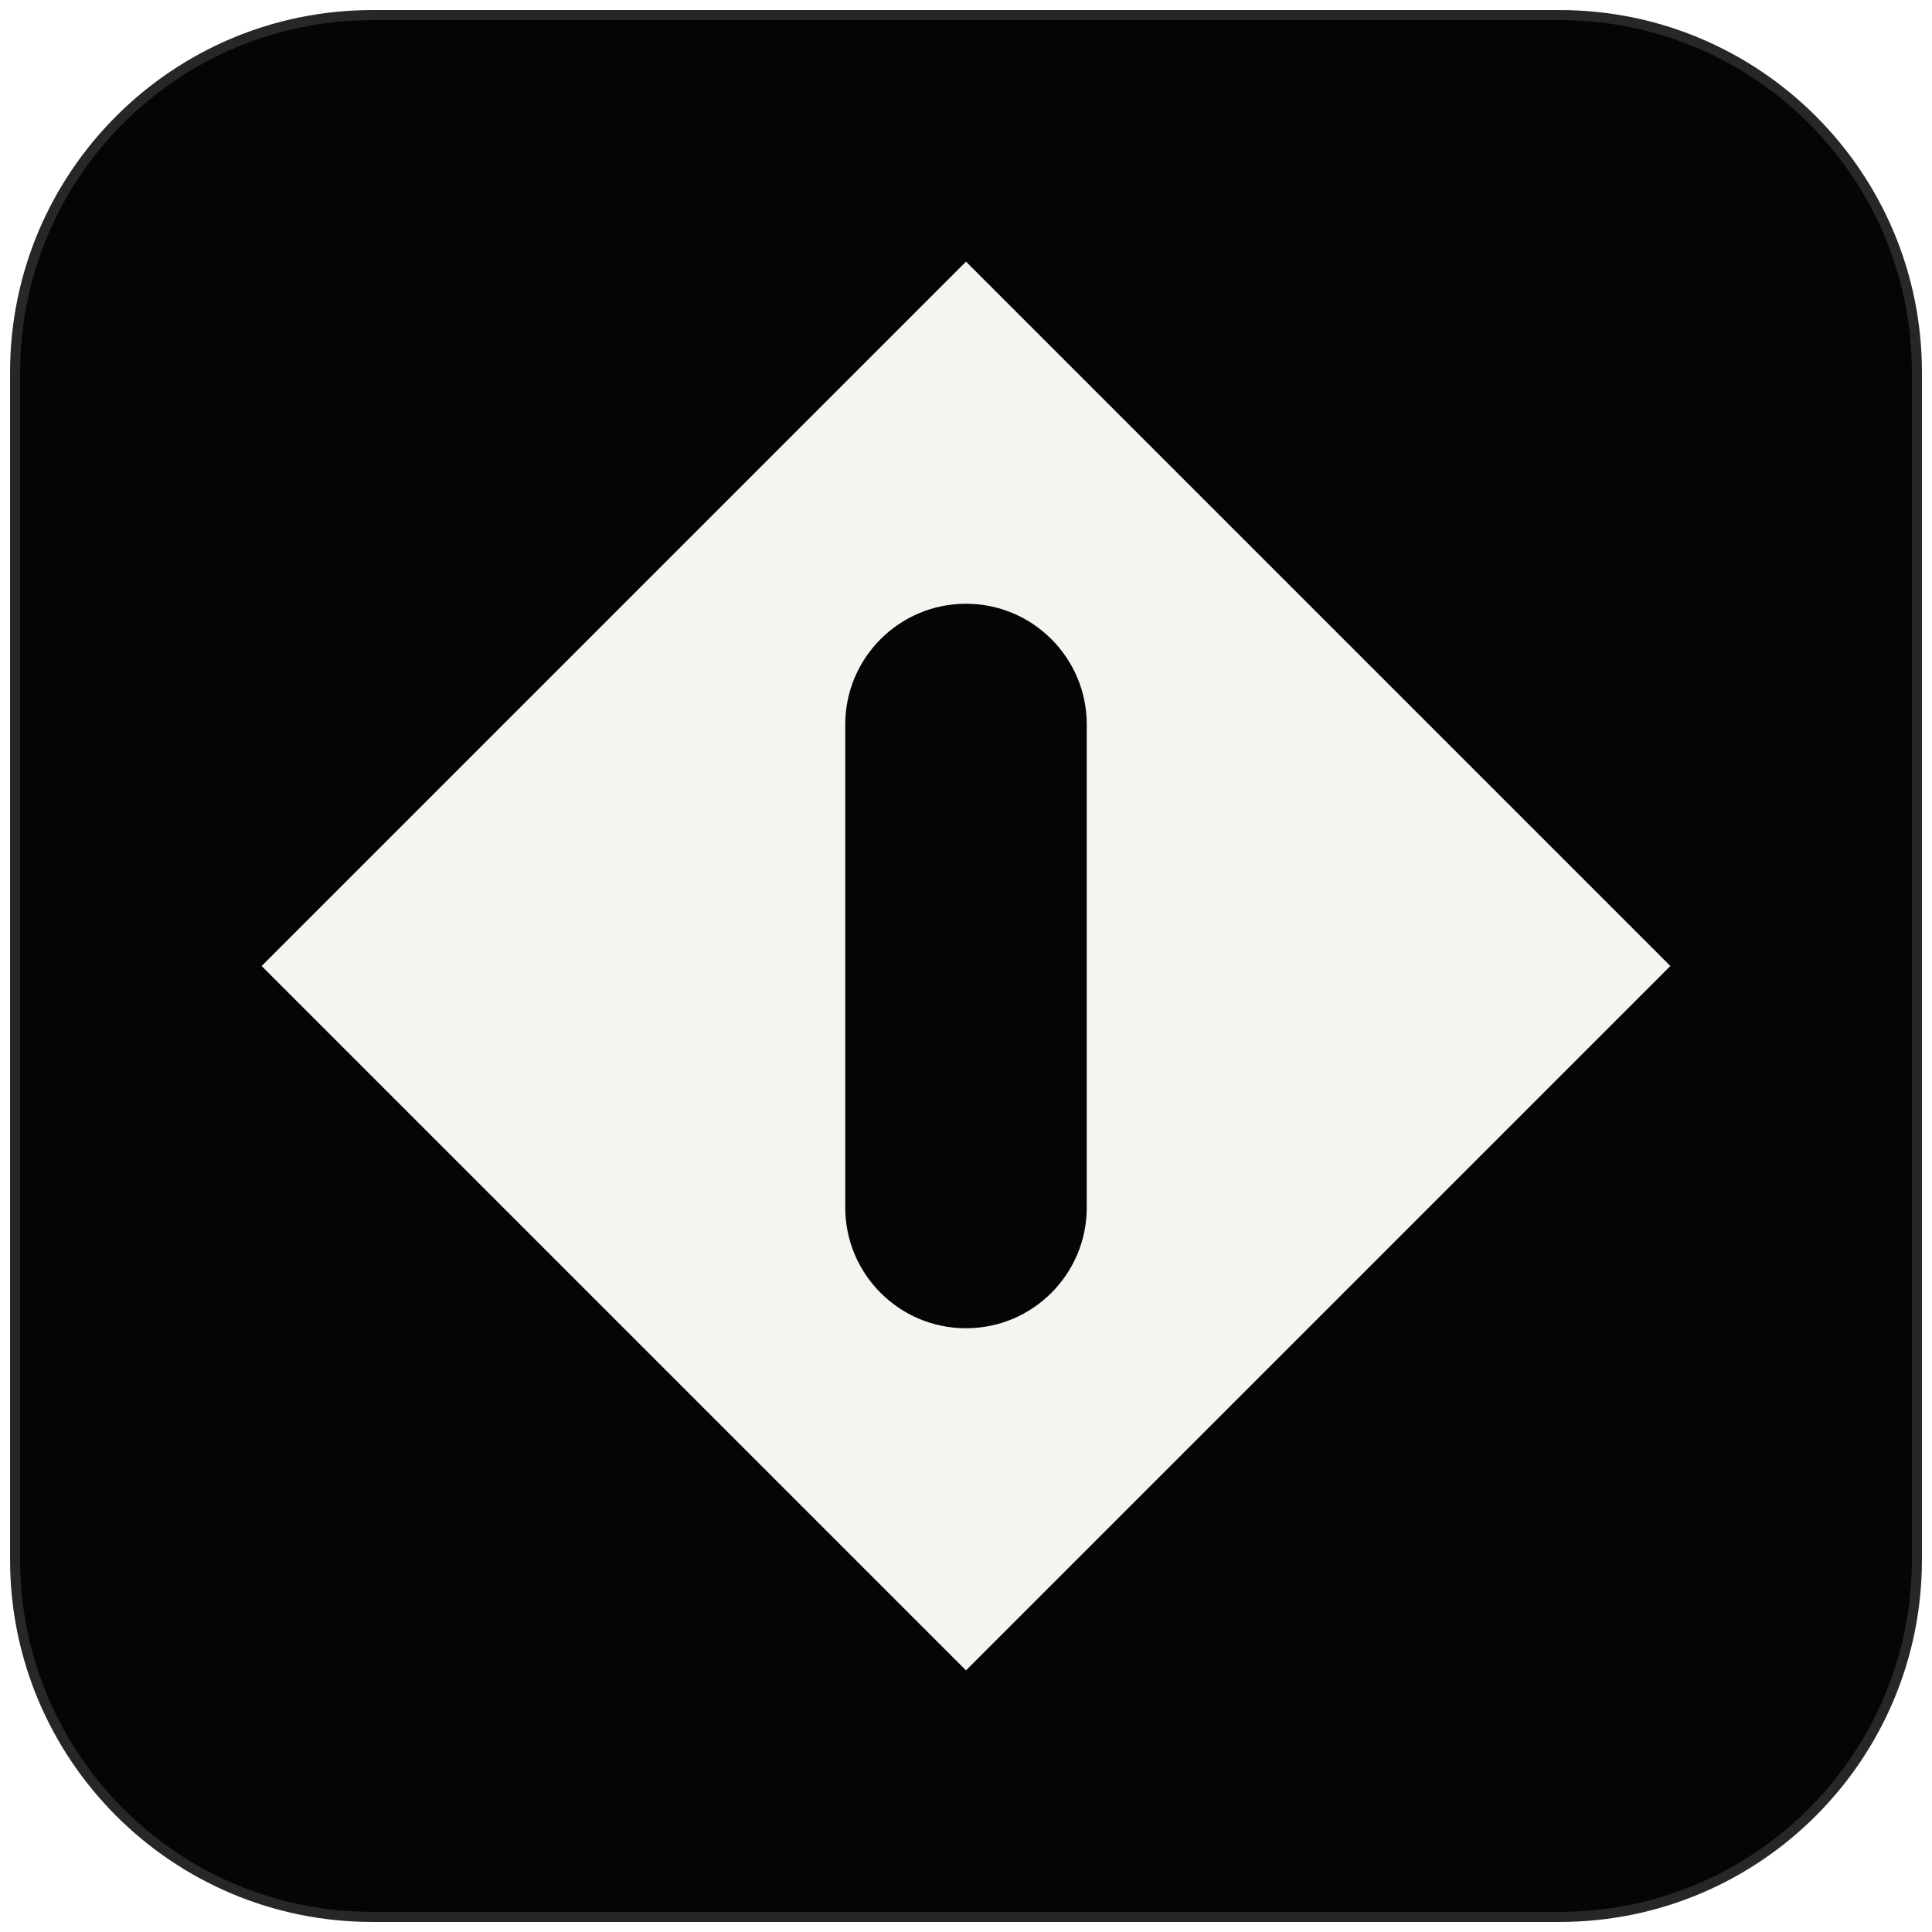
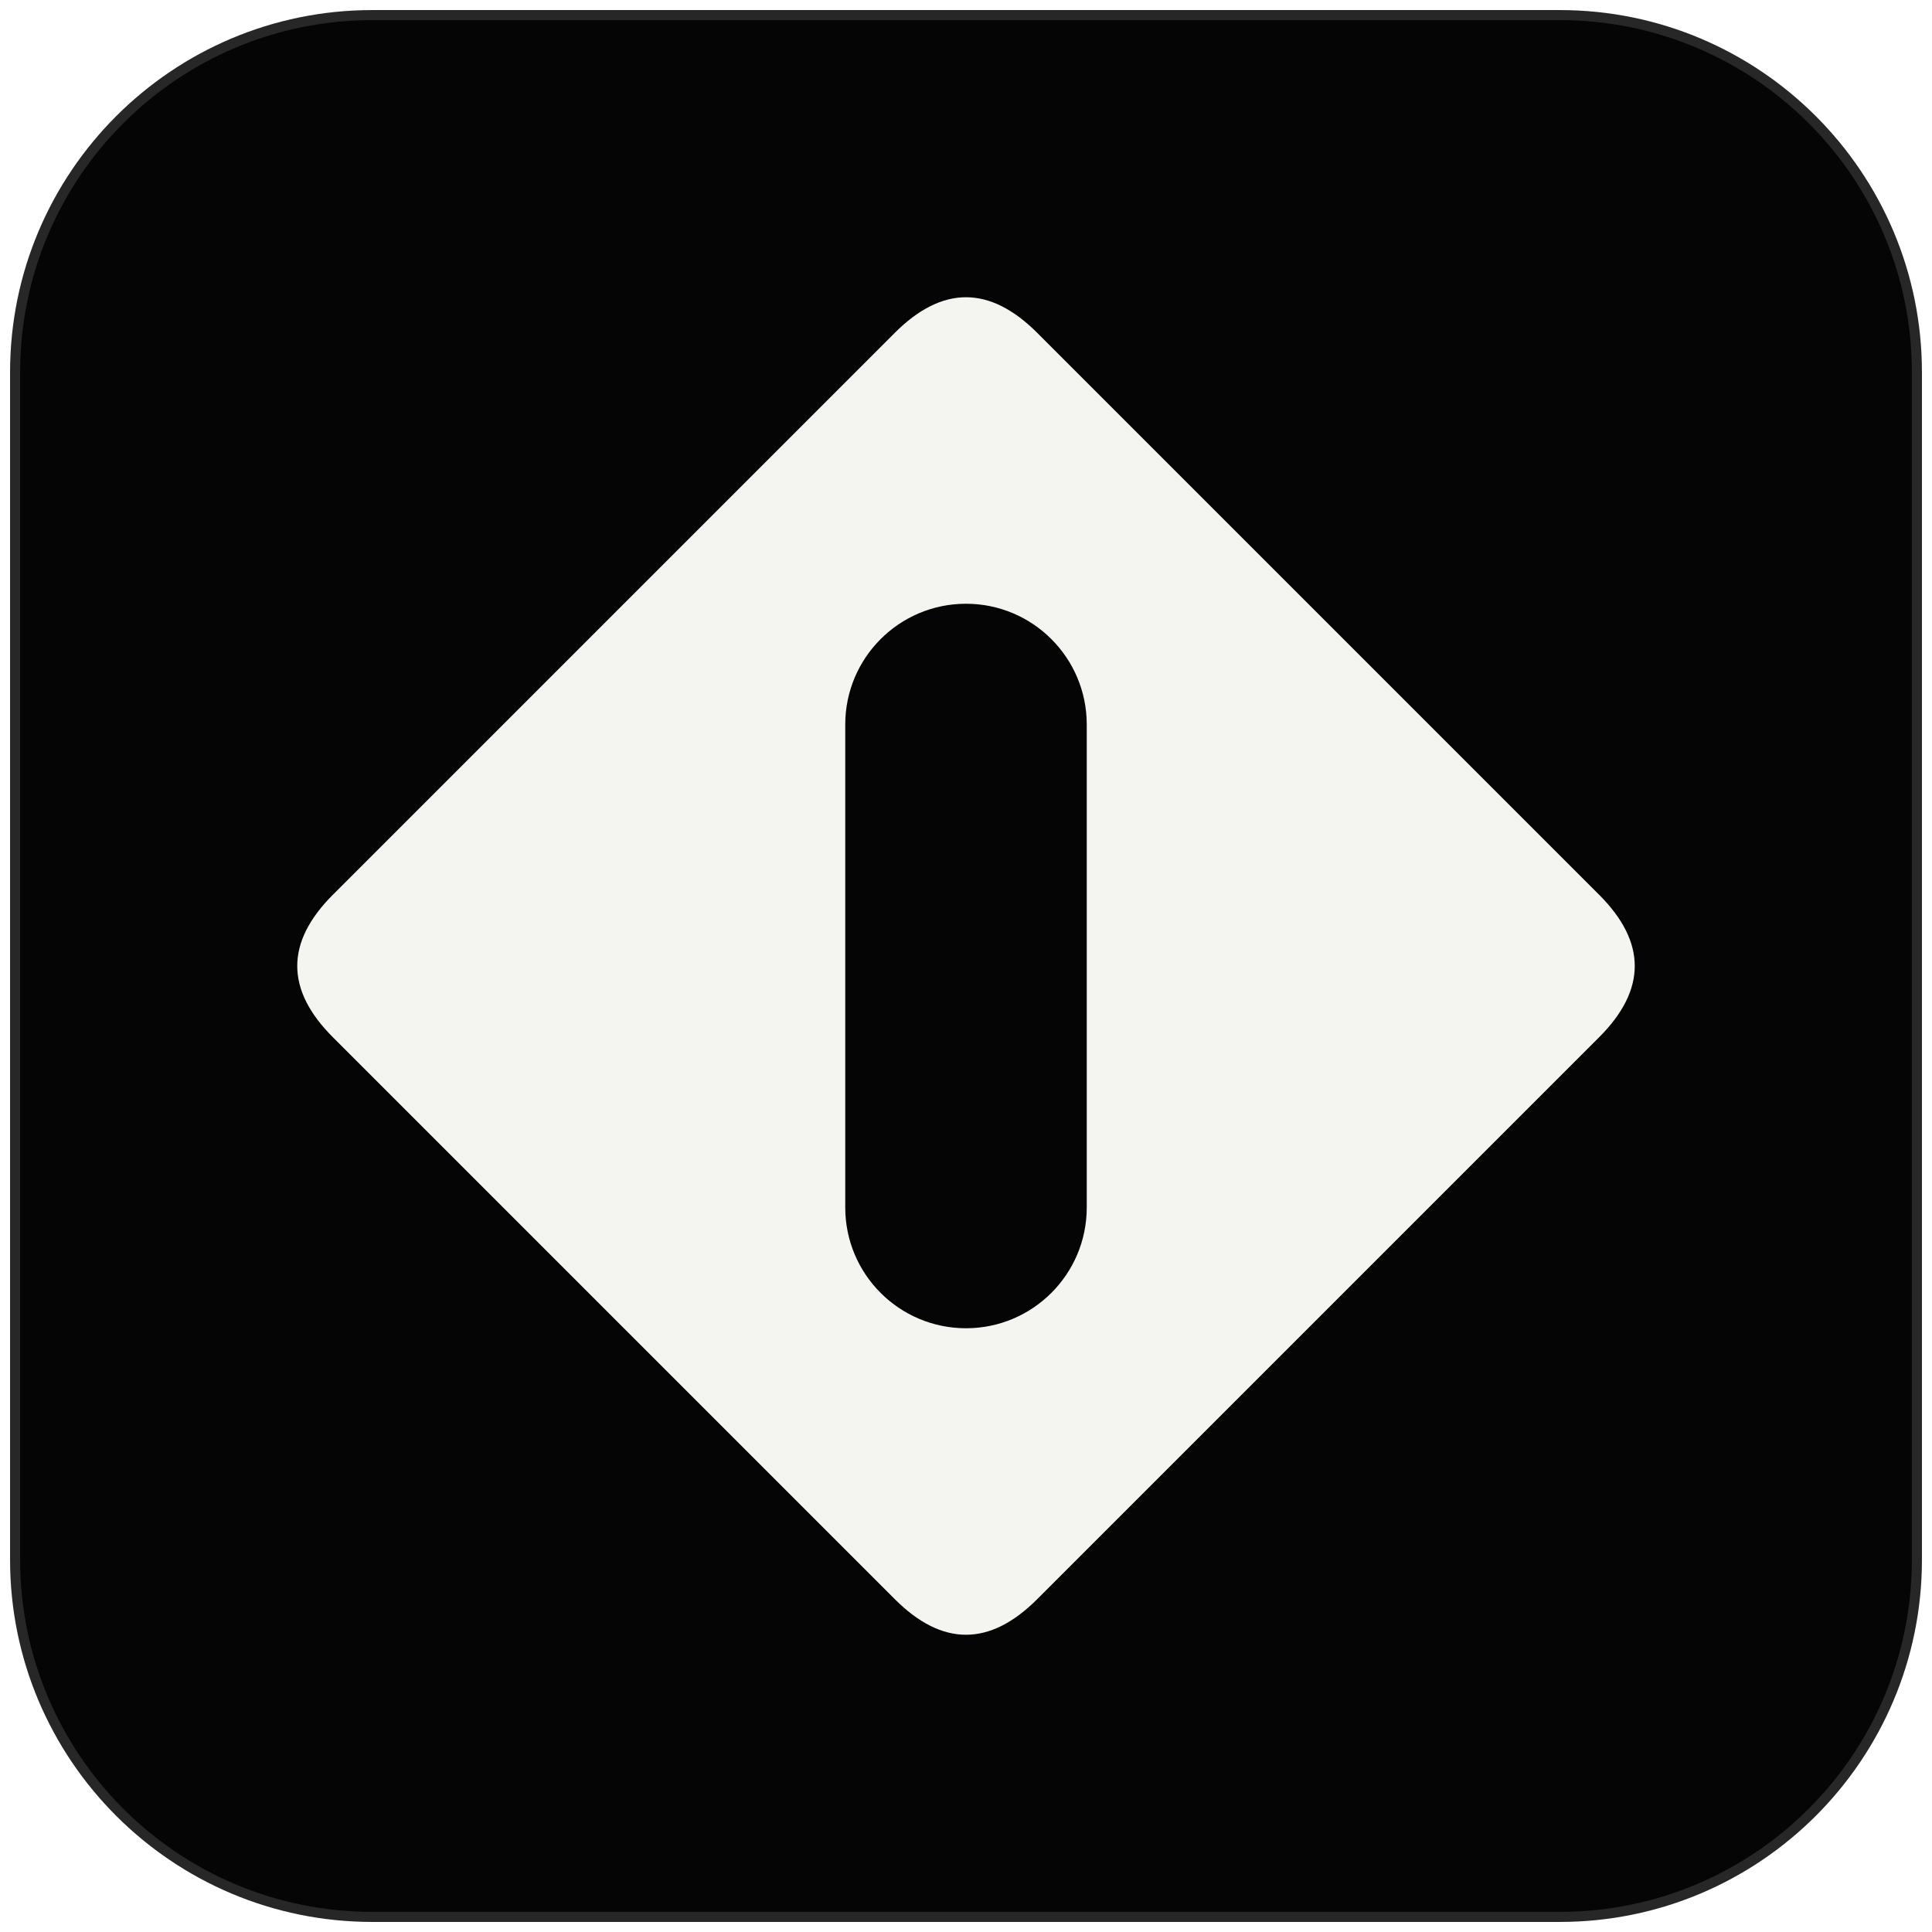
<svg xmlns="http://www.w3.org/2000/svg" viewBox="0 0 96 96">
  <rect x="0.5" y="0.5" width="95" height="95" rx="18" fill="#050505" stroke="rgba(255,255,255,0.14)" />
-   <path fill="#f4f4f0" fill-rule="evenodd" d="M48 13 L83 48 L48 83 L13 48 Z M42 36 A6 6 0 0 1 54 36 L54 60 A6 6 0 0 1 42 60 Z" />
+   <path fill="#f4f4f0" fill-rule="evenodd" d="M44.46 16.54 Q48 13 51.54 16.54 L79.46 44.46 Q83 48 79.46 51.54 L51.54 79.46 Q48 83 44.46 79.46 L16.54 51.54 Q13 48 16.54 44.46 Z M42 36 A6 6 0 0 1 54 36 L54 60 A6 6 0 0 1 42 60 Z" />
</svg>
